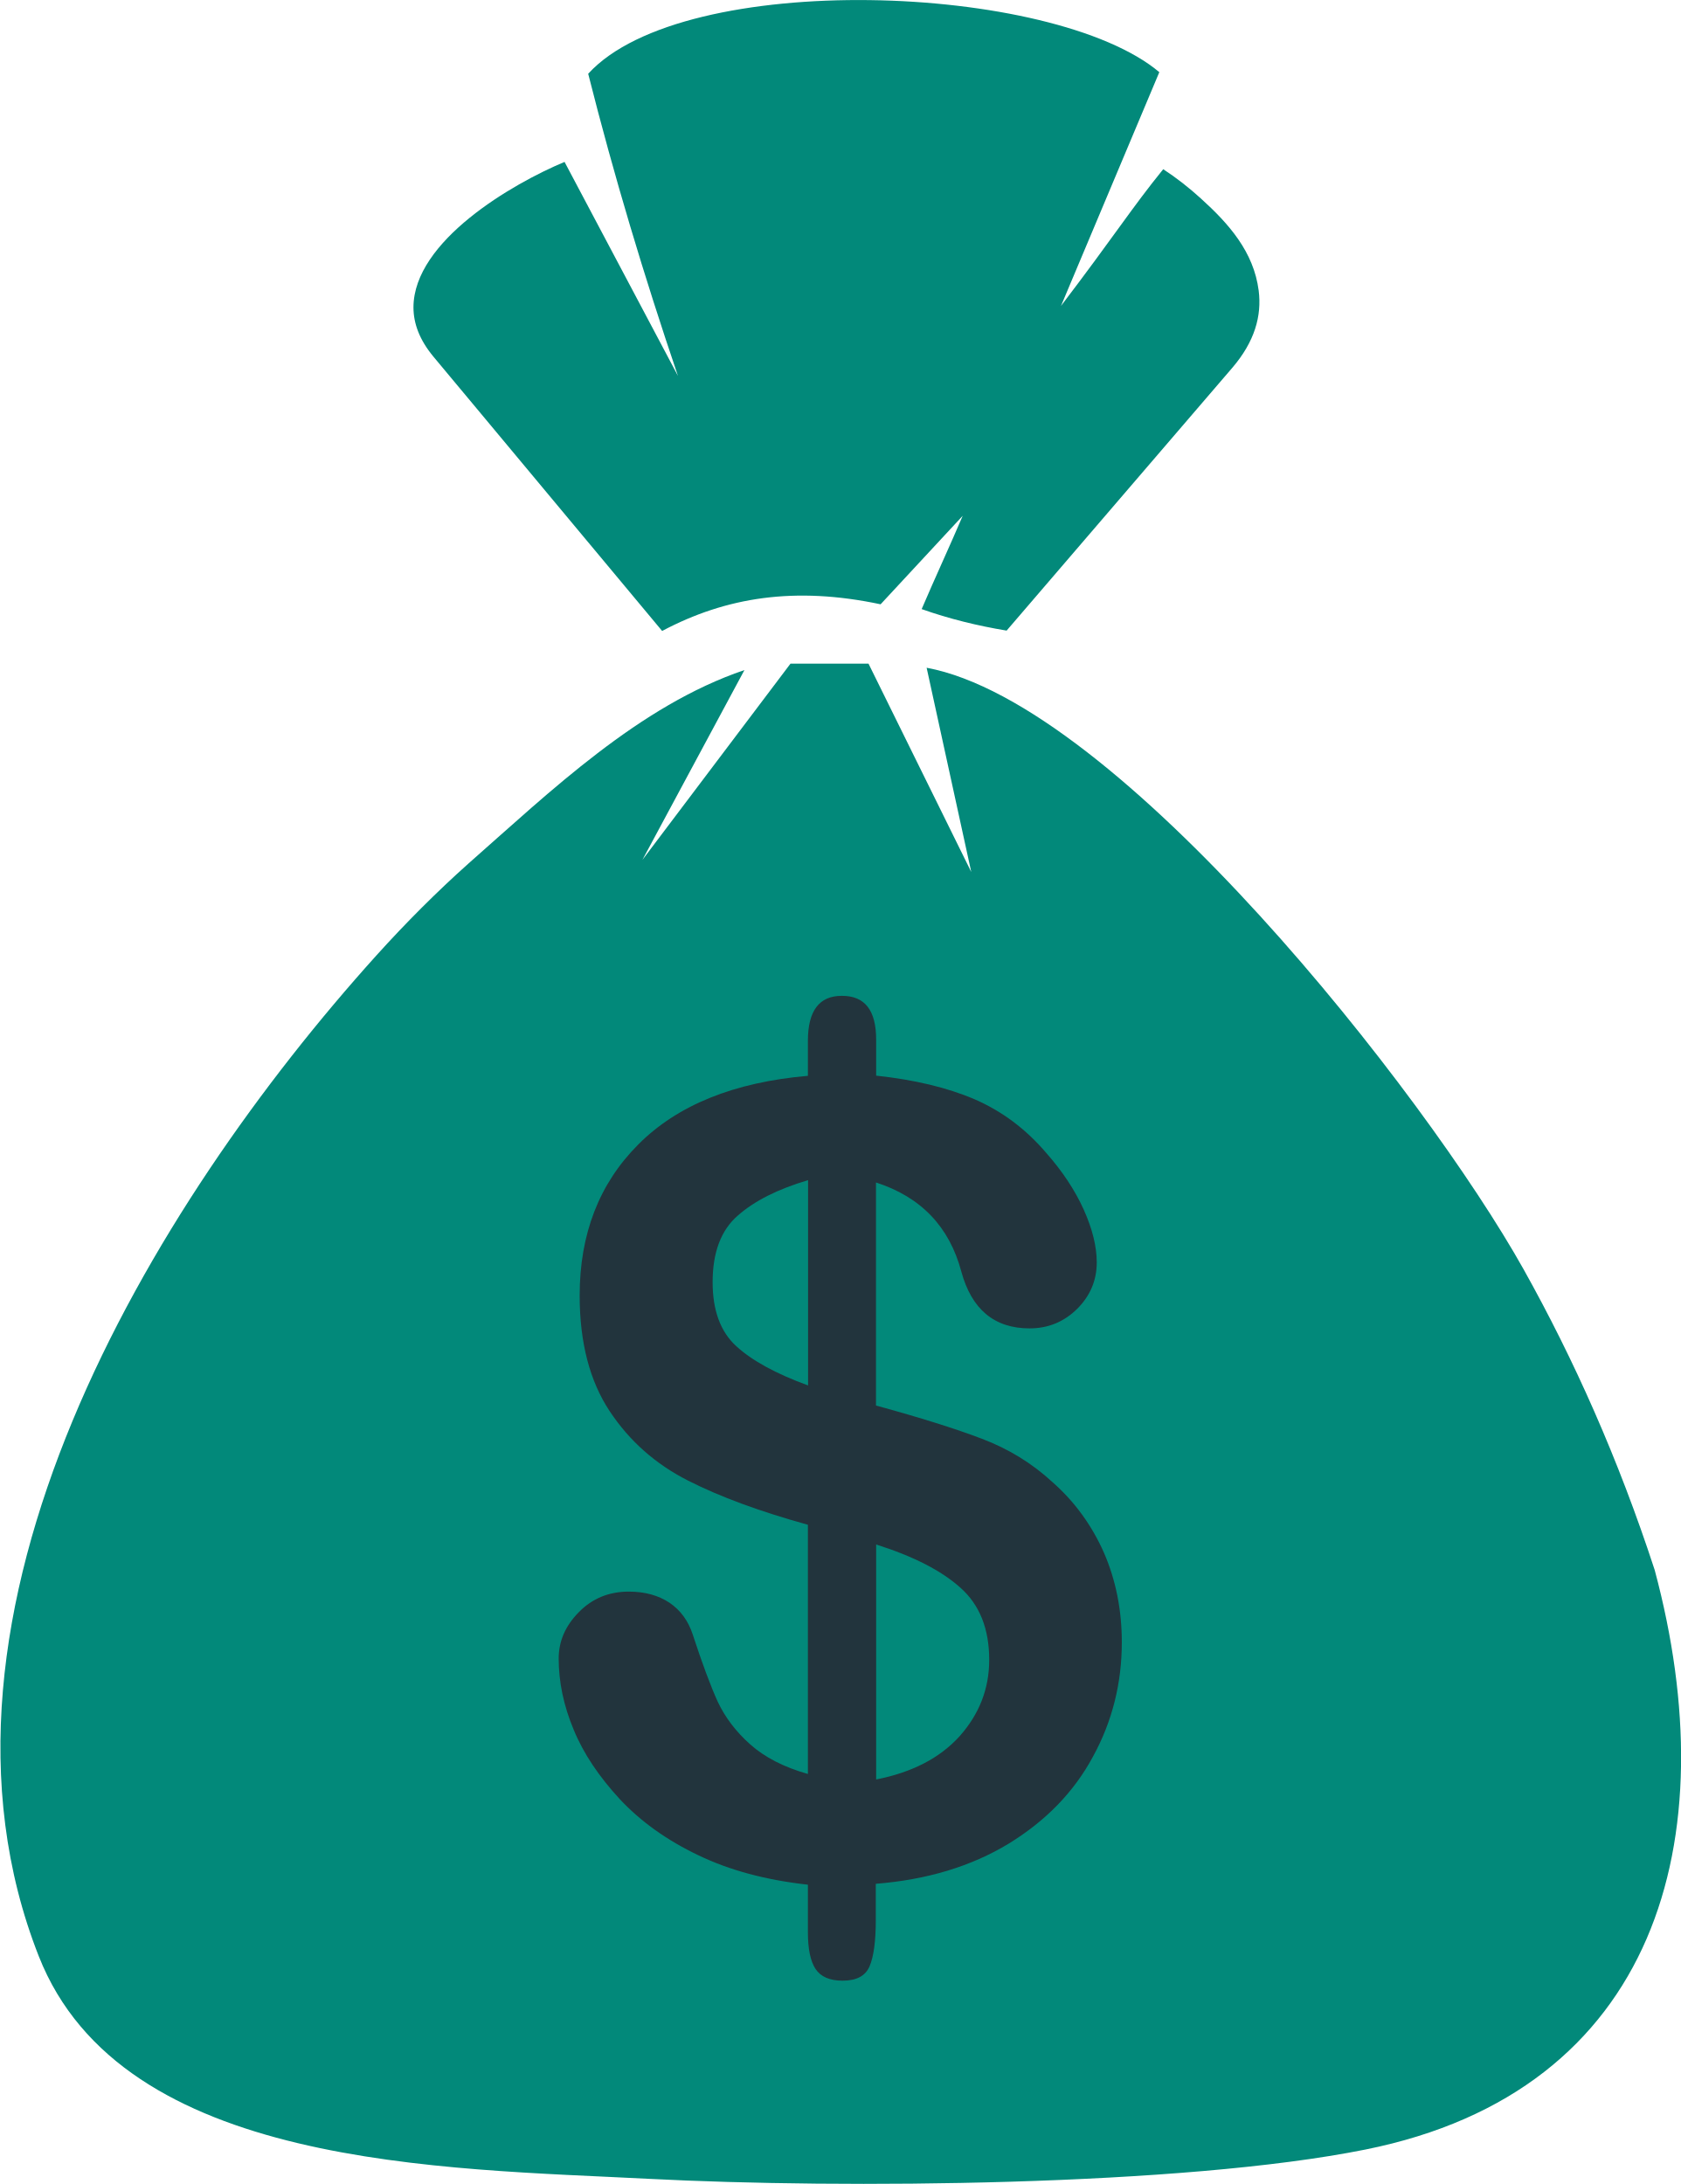
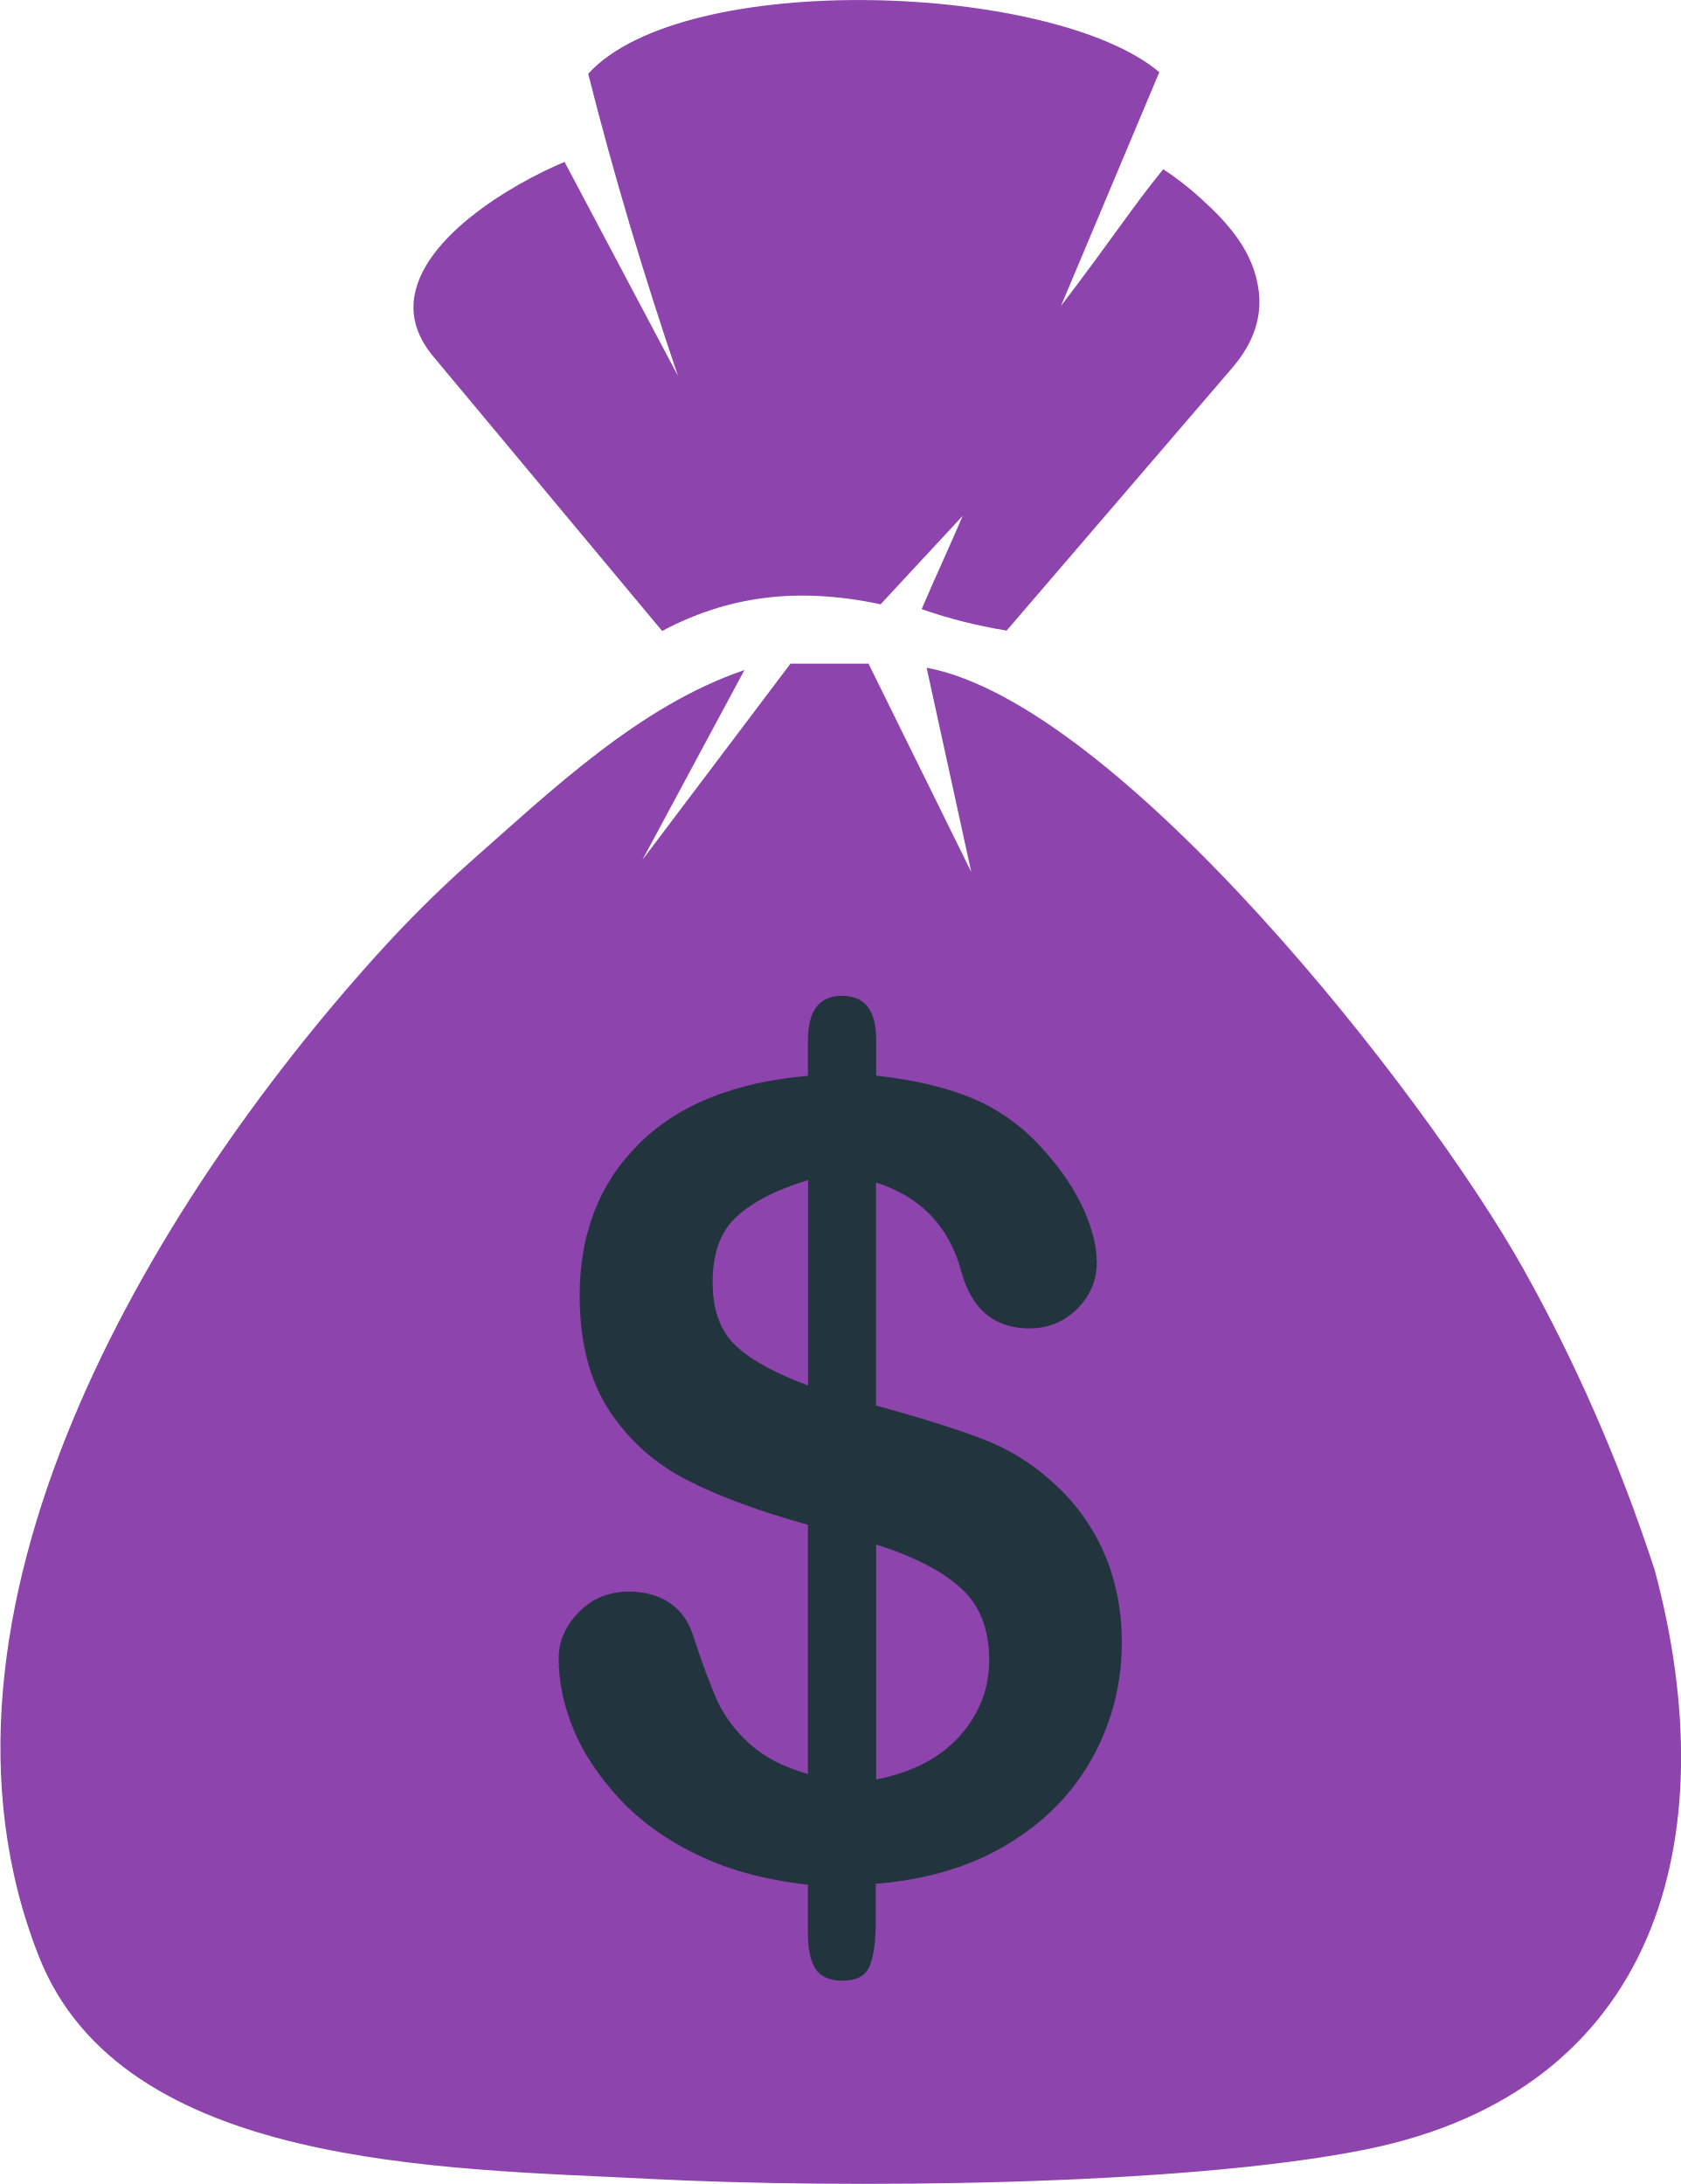
<svg xmlns="http://www.w3.org/2000/svg" version="1.1" id="Layer_1" x="0px" y="0px" viewBox="0 0 94.56 122.88" style="enable-background:new 0 0 94.56 122.88" xml:space="preserve">
  <style type="text/css">
-     .st0 { fill-rule:evenodd; clip-rule:evenodd; fill:#02897A; } /* Primary color */
+     .st0 { fill-rule:evenodd; clip-rule:evenodd; fill:#8E44AD; } /* Primary color */
    .st1 { fill:#22343D; } /* Text color */
  </style>
  <g>
    <path class="st0" d="M38.14,21.15c-1.9-5.6-3.6-11.25-5.05-17c5.38-5.9,26.15-5.12,32.13-0.09l-5.53,13.15 c2.98-3.91,3.98-5.51,5.75-7.69c0.75,0.49,1.45,1.04,2.11,1.64c1.57,1.42,2.98,3,3.26,5.19c0.18,1.42-0.22,2.87-1.49,4.35 L56.63,35.48c-1.63-0.27-3.23-0.66-4.78-1.21c0.72-1.69,1.59-3.56,2.31-5.25L49.54,34c-4.81-1.02-8.69-0.41-12.29,1.5L24.37,20.05 c-0.76-0.92-1.11-1.84-1.11-2.76c0.01-3.73,5.57-6.96,8.5-8.18L38.14,21.15L38.14,21.15z M54.64,49.06l-2.51-11.49 c10.76,2,28.01,23.89,33.58,33.84c2.84,5.08,5.34,10.68,7.38,16.93c4.06,15.14,0.15,29.3-16.27,32.6 c-10.29,2.07-29.48,2.21-40.3,1.65c-11.63-0.6-29.64-0.58-34.34-12.53c-7.59-19.28,6.32-42.25,19-56.31 c1.67-1.85,3.39-3.57,5.18-5.17c4.61-4.06,9.59-8.87,15.52-10.88l-5.74,10.68l8.33-11.04h4.39L54.64,49.06L54.64,49.06z" />
    <path class="st1" d="M49.29,58.49v2.03c2.15,0.23,4,0.67,5.54,1.33c1.54,0.67,2.88,1.67,4.03,3.02c0.91,1.03,1.61,2.09,2.1,3.17 c0.49,1.09,0.74,2.08,0.74,2.99c0,1.01-0.37,1.88-1.1,2.61c-0.74,0.73-1.63,1.1-2.68,1.1c-1.98,0-3.26-1.07-3.84-3.2 c-0.67-2.51-2.26-4.19-4.8-5.01v12.55c2.49,0.68,4.49,1.31,5.96,1.87c1.48,0.56,2.81,1.37,3.97,2.44c1.25,1.1,2.21,2.43,2.89,3.96 c0.67,1.54,1.01,3.22,1.01,5.05c0,2.29-0.53,4.44-1.62,6.43c-1.08,2.01-2.67,3.63-4.76,4.91c-2.1,1.27-4.58,2.02-7.46,2.25v2.05 c0,1.18-0.12,2.05-0.35,2.59c-0.23,0.54-0.73,0.81-1.52,0.81c-0.72,0-1.23-0.22-1.52-0.66c-0.29-0.44-0.43-1.13-0.43-2.06v-2.68 c-2.35-0.26-4.41-0.81-6.17-1.66c-1.76-0.84-3.23-1.89-4.41-3.15c-1.17-1.27-2.05-2.57-2.6-3.92c-0.57-1.36-0.84-2.7-0.84-4 c0-0.96,0.37-1.83,1.13-2.6c0.75-0.77,1.69-1.16,2.81-1.16c0.91,0,1.67,0.21,2.3,0.63c0.62,0.42,1.05,1.02,1.3,1.78 c0.54,1.65,1.01,2.91,1.41,3.79c0.41,0.87,1.02,1.68,1.83,2.4c0.81,0.72,1.89,1.28,3.24,1.66V85.79c-2.7-0.75-4.94-1.57-6.75-2.49 c-1.81-0.92-3.28-2.21-4.4-3.9c-1.12-1.69-1.69-3.86-1.69-6.51c0-3.46,1.1-6.3,3.3-8.5c2.2-2.21,5.38-3.5,9.54-3.86v-1.97 c0-1.69,0.64-2.53,1.9-2.53C48.65,56.02,49.29,56.84,49.29,58.49L49.29,58.49z M45.46,77.95V66.4c-1.69,0.5-3.01,1.16-3.95,1.99 c-0.95,0.82-1.42,2.08-1.42,3.75c0,1.58,0.44,2.79,1.33,3.6C42.3,76.55,43.65,77.29,45.46,77.95L45.46,77.95z M49.29,86.9v13.22 c2.03-0.4,3.59-1.21,4.7-2.44c1.1-1.24,1.66-2.66,1.66-4.29c0-1.75-0.54-3.1-1.62-4.06C52.96,88.37,51.38,87.56,49.29,86.9 L49.29,86.9z" />
  </g>
</svg>
